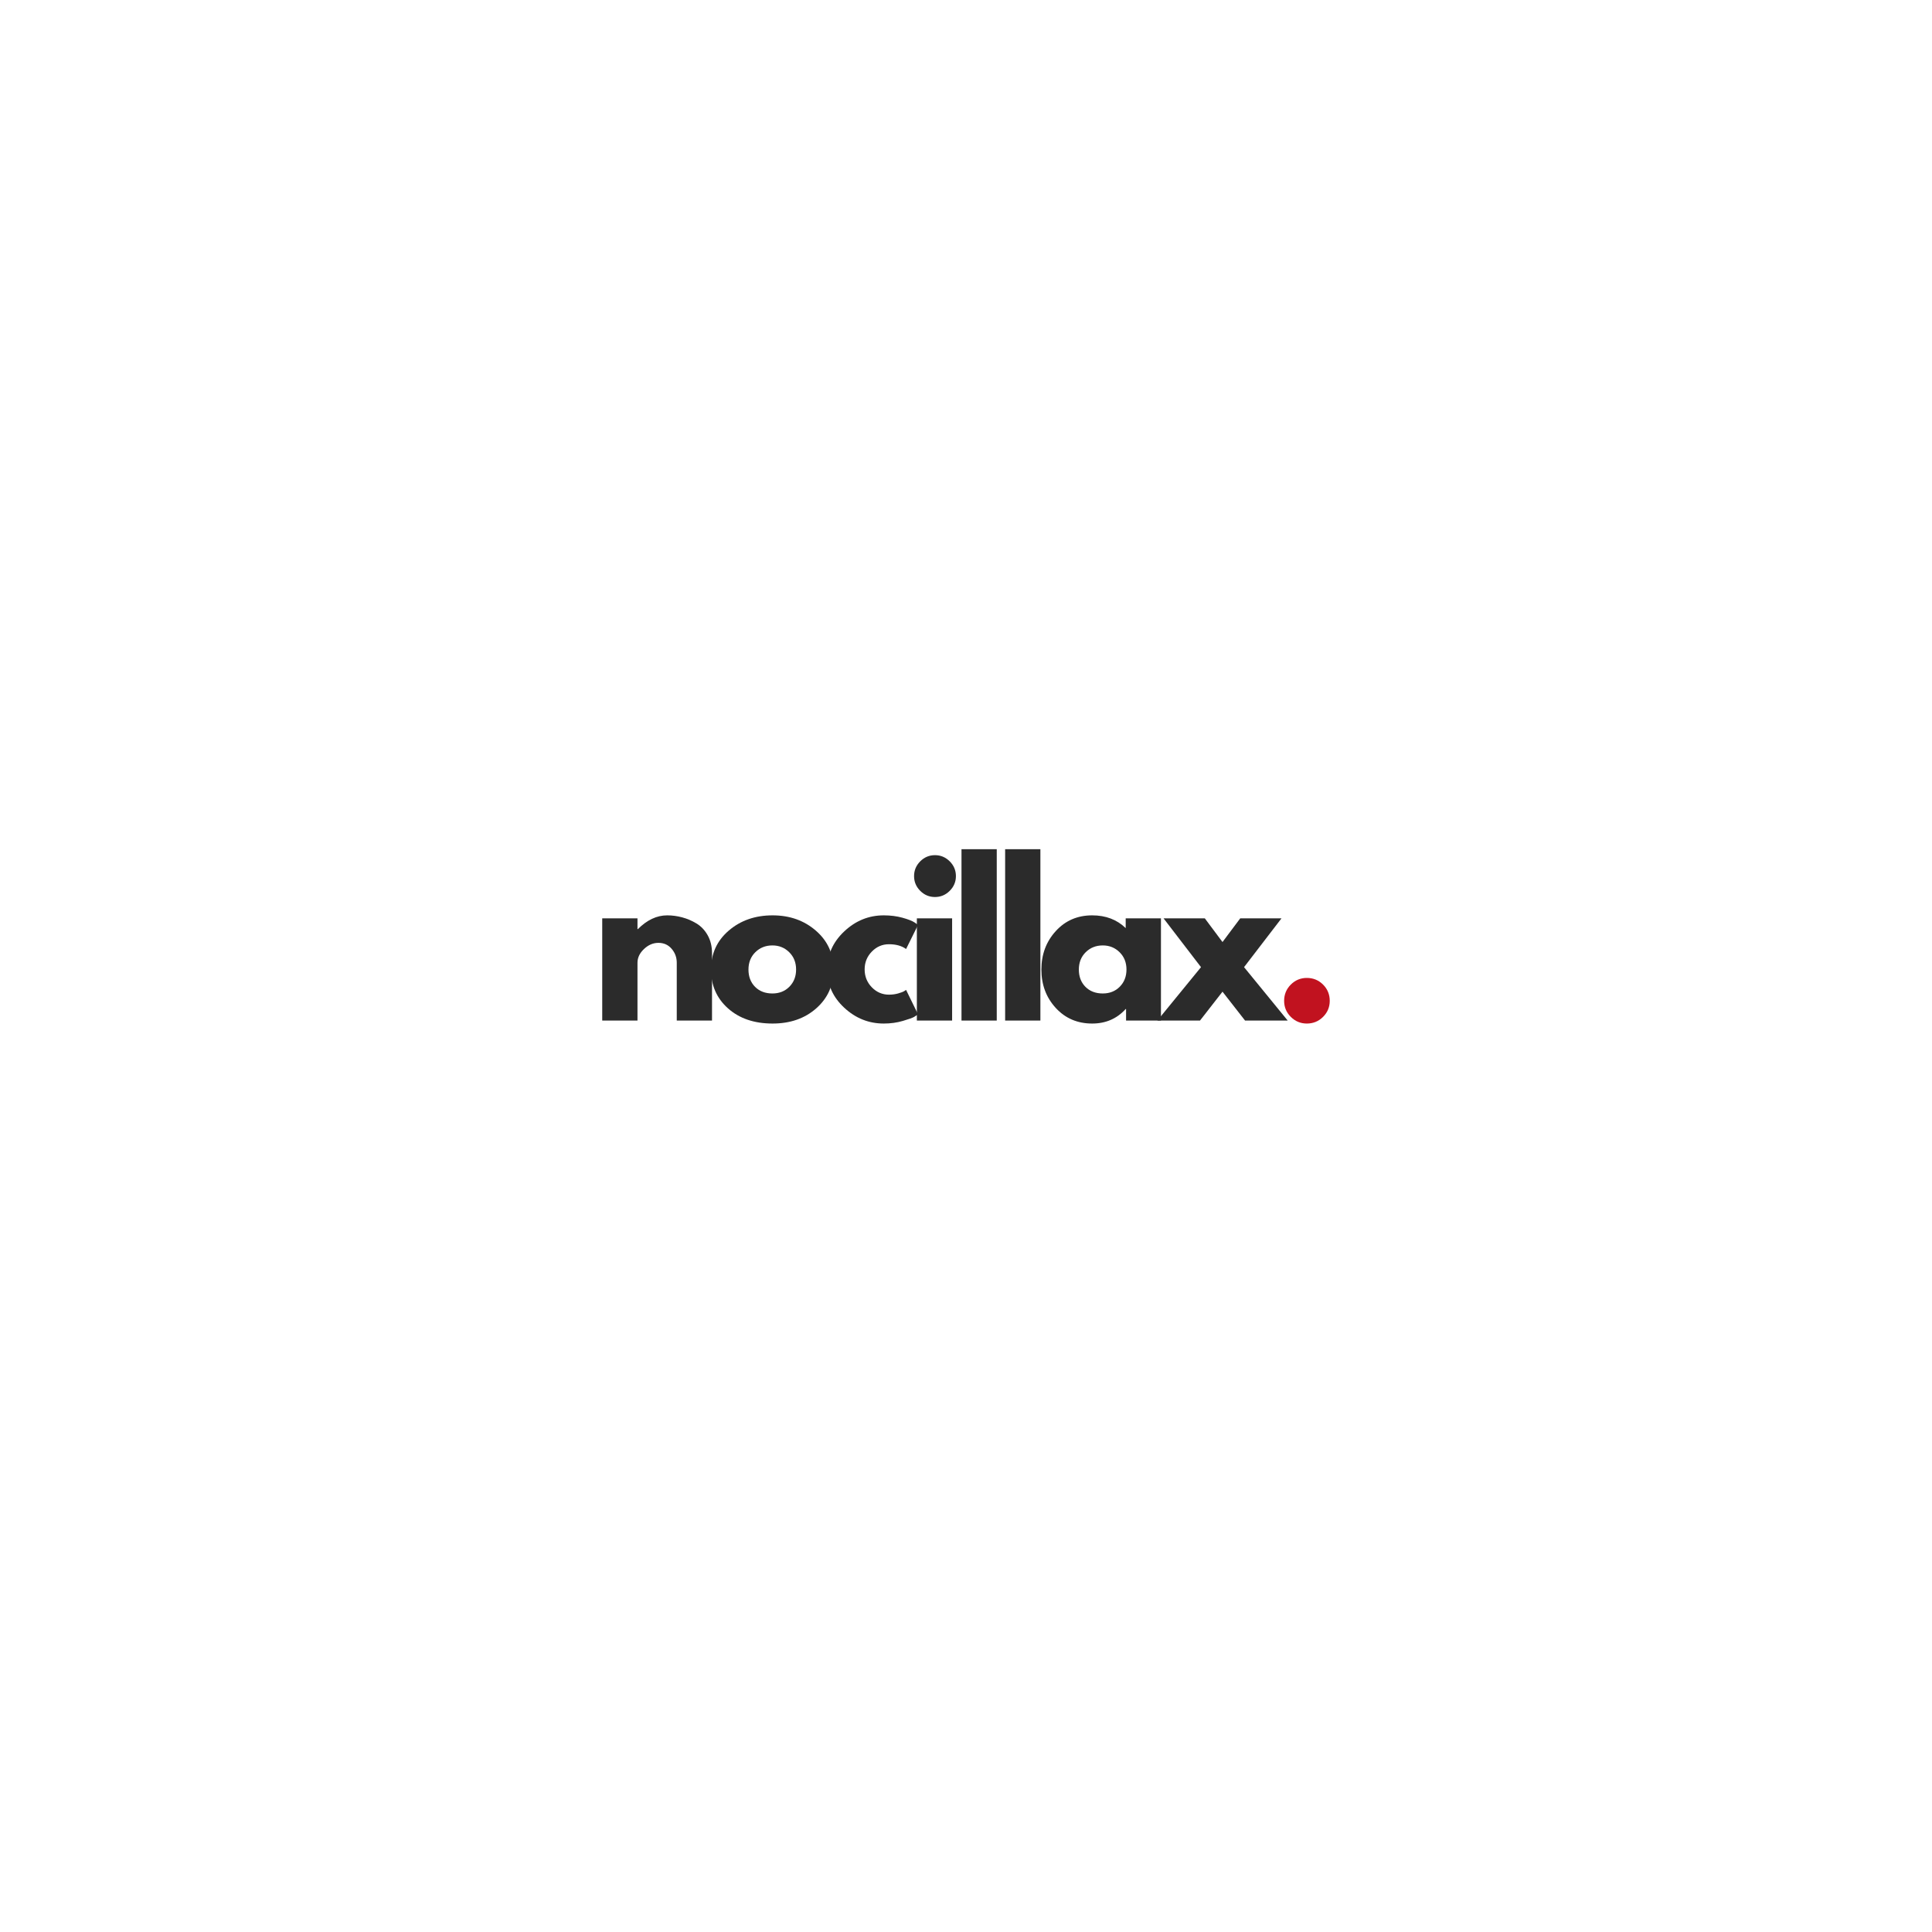
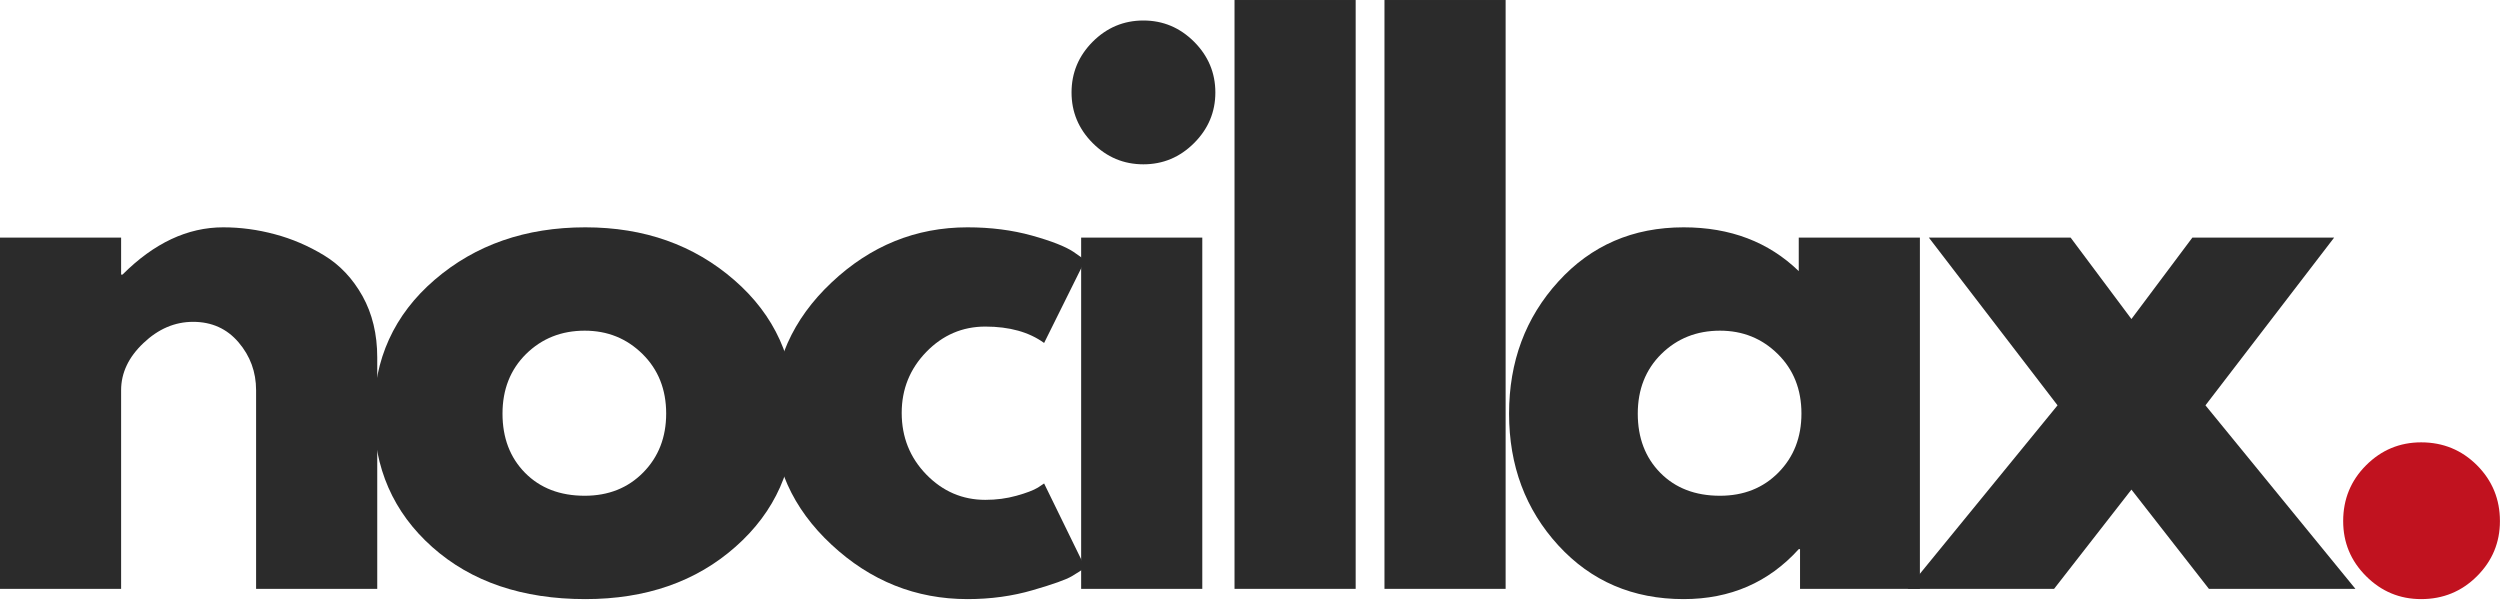
- <svg xmlns="http://www.w3.org/2000/svg" width="1080" zoomAndPan="magnify" viewBox="0 0 810 810" height="1080" preserveAspectRatio="xMidYMid meet" version="1.2">
+ <svg xmlns="http://www.w3.org/2000/svg" zoomAndPan="magnify" preserveAspectRatio="xMidYMid meet" version="1.2" viewBox="252.49 356.03 305.02 73.09">
  <defs />
  <g id="e4bebae5f2">
    <g style="fill:#2b2b2b;fill-opacity:1;">
      <g transform="translate(247.4696, 427.875)">
        <path style="stroke:none" d="M 5.016 0 L 5.016 -42.859 L 19.797 -42.859 L 19.797 -38.344 L 19.969 -38.344 C 23.812 -42.188 27.906 -44.109 32.25 -44.109 C 34.363 -44.109 36.461 -43.828 38.547 -43.266 C 40.641 -42.711 42.645 -41.852 44.562 -40.688 C 46.488 -39.52 48.051 -37.863 49.25 -35.719 C 50.445 -33.57 51.047 -31.078 51.047 -28.234 L 51.047 0 L 36.266 0 L 36.266 -24.234 C 36.266 -26.461 35.551 -28.41 34.125 -30.078 C 32.707 -31.742 30.859 -32.578 28.578 -32.578 C 26.348 -32.578 24.328 -31.711 22.516 -29.984 C 20.703 -28.266 19.797 -26.348 19.797 -24.234 L 19.797 0 Z M 5.016 0 " />
      </g>
    </g>
    <g style="fill:#2b2b2b;fill-opacity:1;">
      <g transform="translate(296.1746, 427.875)">
        <path style="stroke:none" d="M 9.062 -5.094 C 4.301 -9.332 1.922 -14.766 1.922 -21.391 C 1.922 -28.016 4.398 -33.457 9.359 -37.719 C 14.316 -41.977 20.441 -44.109 27.734 -44.109 C 34.922 -44.109 40.977 -41.961 45.906 -37.672 C 50.832 -33.391 53.297 -27.961 53.297 -21.391 C 53.297 -14.816 50.883 -9.398 46.062 -5.141 C 41.25 -0.879 35.141 1.25 27.734 1.25 C 20.047 1.25 13.82 -0.863 9.062 -5.094 Z M 20.5 -28.656 C 18.582 -26.758 17.625 -24.332 17.625 -21.375 C 17.625 -18.426 18.539 -16.02 20.375 -14.156 C 22.219 -12.289 24.645 -11.359 27.656 -11.359 C 30.551 -11.359 32.93 -12.305 34.797 -14.203 C 36.66 -16.098 37.594 -18.492 37.594 -21.391 C 37.594 -24.336 36.629 -26.758 34.703 -28.656 C 32.785 -30.551 30.438 -31.5 27.656 -31.5 C 24.812 -31.5 22.426 -30.551 20.5 -28.656 Z M 20.5 -28.656 " />
      </g>
    </g>
    <g style="fill:#2b2b2b;fill-opacity:1;">
      <g transform="translate(344.8796, 427.875)">
        <path style="stroke:none" d="M 27.828 -32 C 25.035 -32 22.633 -30.969 20.625 -28.906 C 18.625 -26.844 17.625 -24.363 17.625 -21.469 C 17.625 -18.52 18.625 -16.016 20.625 -13.953 C 22.633 -11.891 25.035 -10.859 27.828 -10.859 C 29.16 -10.859 30.426 -11.023 31.625 -11.359 C 32.82 -11.691 33.695 -12.023 34.25 -12.359 L 35 -12.859 L 40.016 -2.594 C 39.629 -2.312 39.086 -1.961 38.391 -1.547 C 37.691 -1.129 36.102 -0.562 33.625 0.156 C 31.145 0.883 28.488 1.25 25.656 1.25 C 19.352 1.25 13.82 -0.961 9.062 -5.391 C 4.301 -9.816 1.922 -15.117 1.922 -21.297 C 1.922 -27.535 4.301 -32.895 9.062 -37.375 C 13.82 -41.863 19.352 -44.109 25.656 -44.109 C 28.488 -44.109 31.102 -43.773 33.5 -43.109 C 35.895 -42.441 37.594 -41.773 38.594 -41.109 L 40.016 -40.109 L 35 -30 C 33.164 -31.332 30.773 -32 27.828 -32 Z M 27.828 -32 " />
      </g>
    </g>
    <g style="fill:#2b2b2b;fill-opacity:1;">
      <g transform="translate(379.3823, 427.875)">
        <path style="stroke:none" d="M 6.422 -66.75 C 8.148 -68.477 10.211 -69.344 12.609 -69.344 C 15.004 -69.344 17.066 -68.477 18.797 -66.75 C 20.523 -65.02 21.391 -62.957 21.391 -60.562 C 21.391 -58.176 20.523 -56.117 18.797 -54.391 C 17.066 -52.66 15.004 -51.797 12.609 -51.797 C 10.211 -51.797 8.148 -52.66 6.422 -54.391 C 4.703 -56.117 3.844 -58.176 3.844 -60.562 C 3.844 -62.957 4.703 -65.02 6.422 -66.75 Z M 5.016 -42.859 L 5.016 0 L 19.797 0 L 19.797 -42.859 Z M 5.016 -42.859 " />
      </g>
    </g>
    <g style="fill:#2b2b2b;fill-opacity:1;">
      <g transform="translate(398.0954, 427.875)">
        <path style="stroke:none" d="M 5.016 0 L 5.016 -71.844 L 19.797 -71.844 L 19.797 0 Z M 5.016 0 " />
      </g>
    </g>
    <g style="fill:#2b2b2b;fill-opacity:1;">
      <g transform="translate(416.3907, 427.875)">
        <path style="stroke:none" d="M 5.016 0 L 5.016 -71.844 L 19.797 -71.844 L 19.797 0 Z M 5.016 0 " />
      </g>
    </g>
    <g style="fill:#2b2b2b;fill-opacity:1;">
      <g transform="translate(434.6861, 427.875)">
        <path style="stroke:none" d="M 7.938 -5.297 C 3.926 -9.672 1.922 -15.031 1.922 -21.375 C 1.922 -27.727 3.926 -33.102 7.938 -37.5 C 11.945 -41.906 17.039 -44.109 23.219 -44.109 C 28.906 -44.109 33.586 -42.328 37.266 -38.766 L 37.266 -42.859 L 52.047 -42.859 L 52.047 0 L 37.422 0 L 37.422 -4.844 L 37.266 -4.844 C 33.586 -0.781 28.906 1.25 23.219 1.25 C 17.039 1.25 11.945 -0.93 7.938 -5.297 Z M 20.5 -28.656 C 18.582 -26.758 17.625 -24.332 17.625 -21.375 C 17.625 -18.426 18.539 -16.02 20.375 -14.156 C 22.219 -12.289 24.645 -11.359 27.656 -11.359 C 30.551 -11.359 32.93 -12.305 34.797 -14.203 C 36.66 -16.098 37.594 -18.492 37.594 -21.391 C 37.594 -24.336 36.629 -26.758 34.703 -28.656 C 32.785 -30.551 30.438 -31.5 27.656 -31.5 C 24.812 -31.5 22.426 -30.551 20.5 -28.656 Z M 20.5 -28.656 " />
      </g>
    </g>
    <g style="fill:#2b2b2b;fill-opacity:1;">
      <g transform="translate(485.229, 427.875)">
        <path style="stroke:none" d="M 54.641 0 L 36.766 0 L 27.312 -12.109 L 17.875 0 L 0 0 L 18.297 -22.391 L 2.594 -42.859 L 19.891 -42.859 L 27.312 -32.922 L 34.75 -42.859 L 52.047 -42.859 L 36.344 -22.391 Z M 54.641 0 " />
      </g>
    </g>
    <g style="fill:#c1121f;fill-opacity:1;">
      <g transform="translate(533.3602, 427.875)">
        <path style="stroke:none" d="M 14.531 -17.875 C 17.207 -17.875 19.477 -16.941 21.344 -15.078 C 23.207 -13.211 24.141 -10.941 24.141 -8.266 C 24.141 -5.648 23.207 -3.41 21.344 -1.547 C 19.477 0.316 17.207 1.25 14.531 1.25 C 11.914 1.25 9.676 0.316 7.812 -1.547 C 5.945 -3.41 5.016 -5.648 5.016 -8.266 C 5.016 -10.941 5.945 -13.211 7.812 -15.078 C 9.676 -16.941 11.914 -17.875 14.531 -17.875 Z M 14.531 -17.875 " />
      </g>
    </g>
  </g>
</svg>
